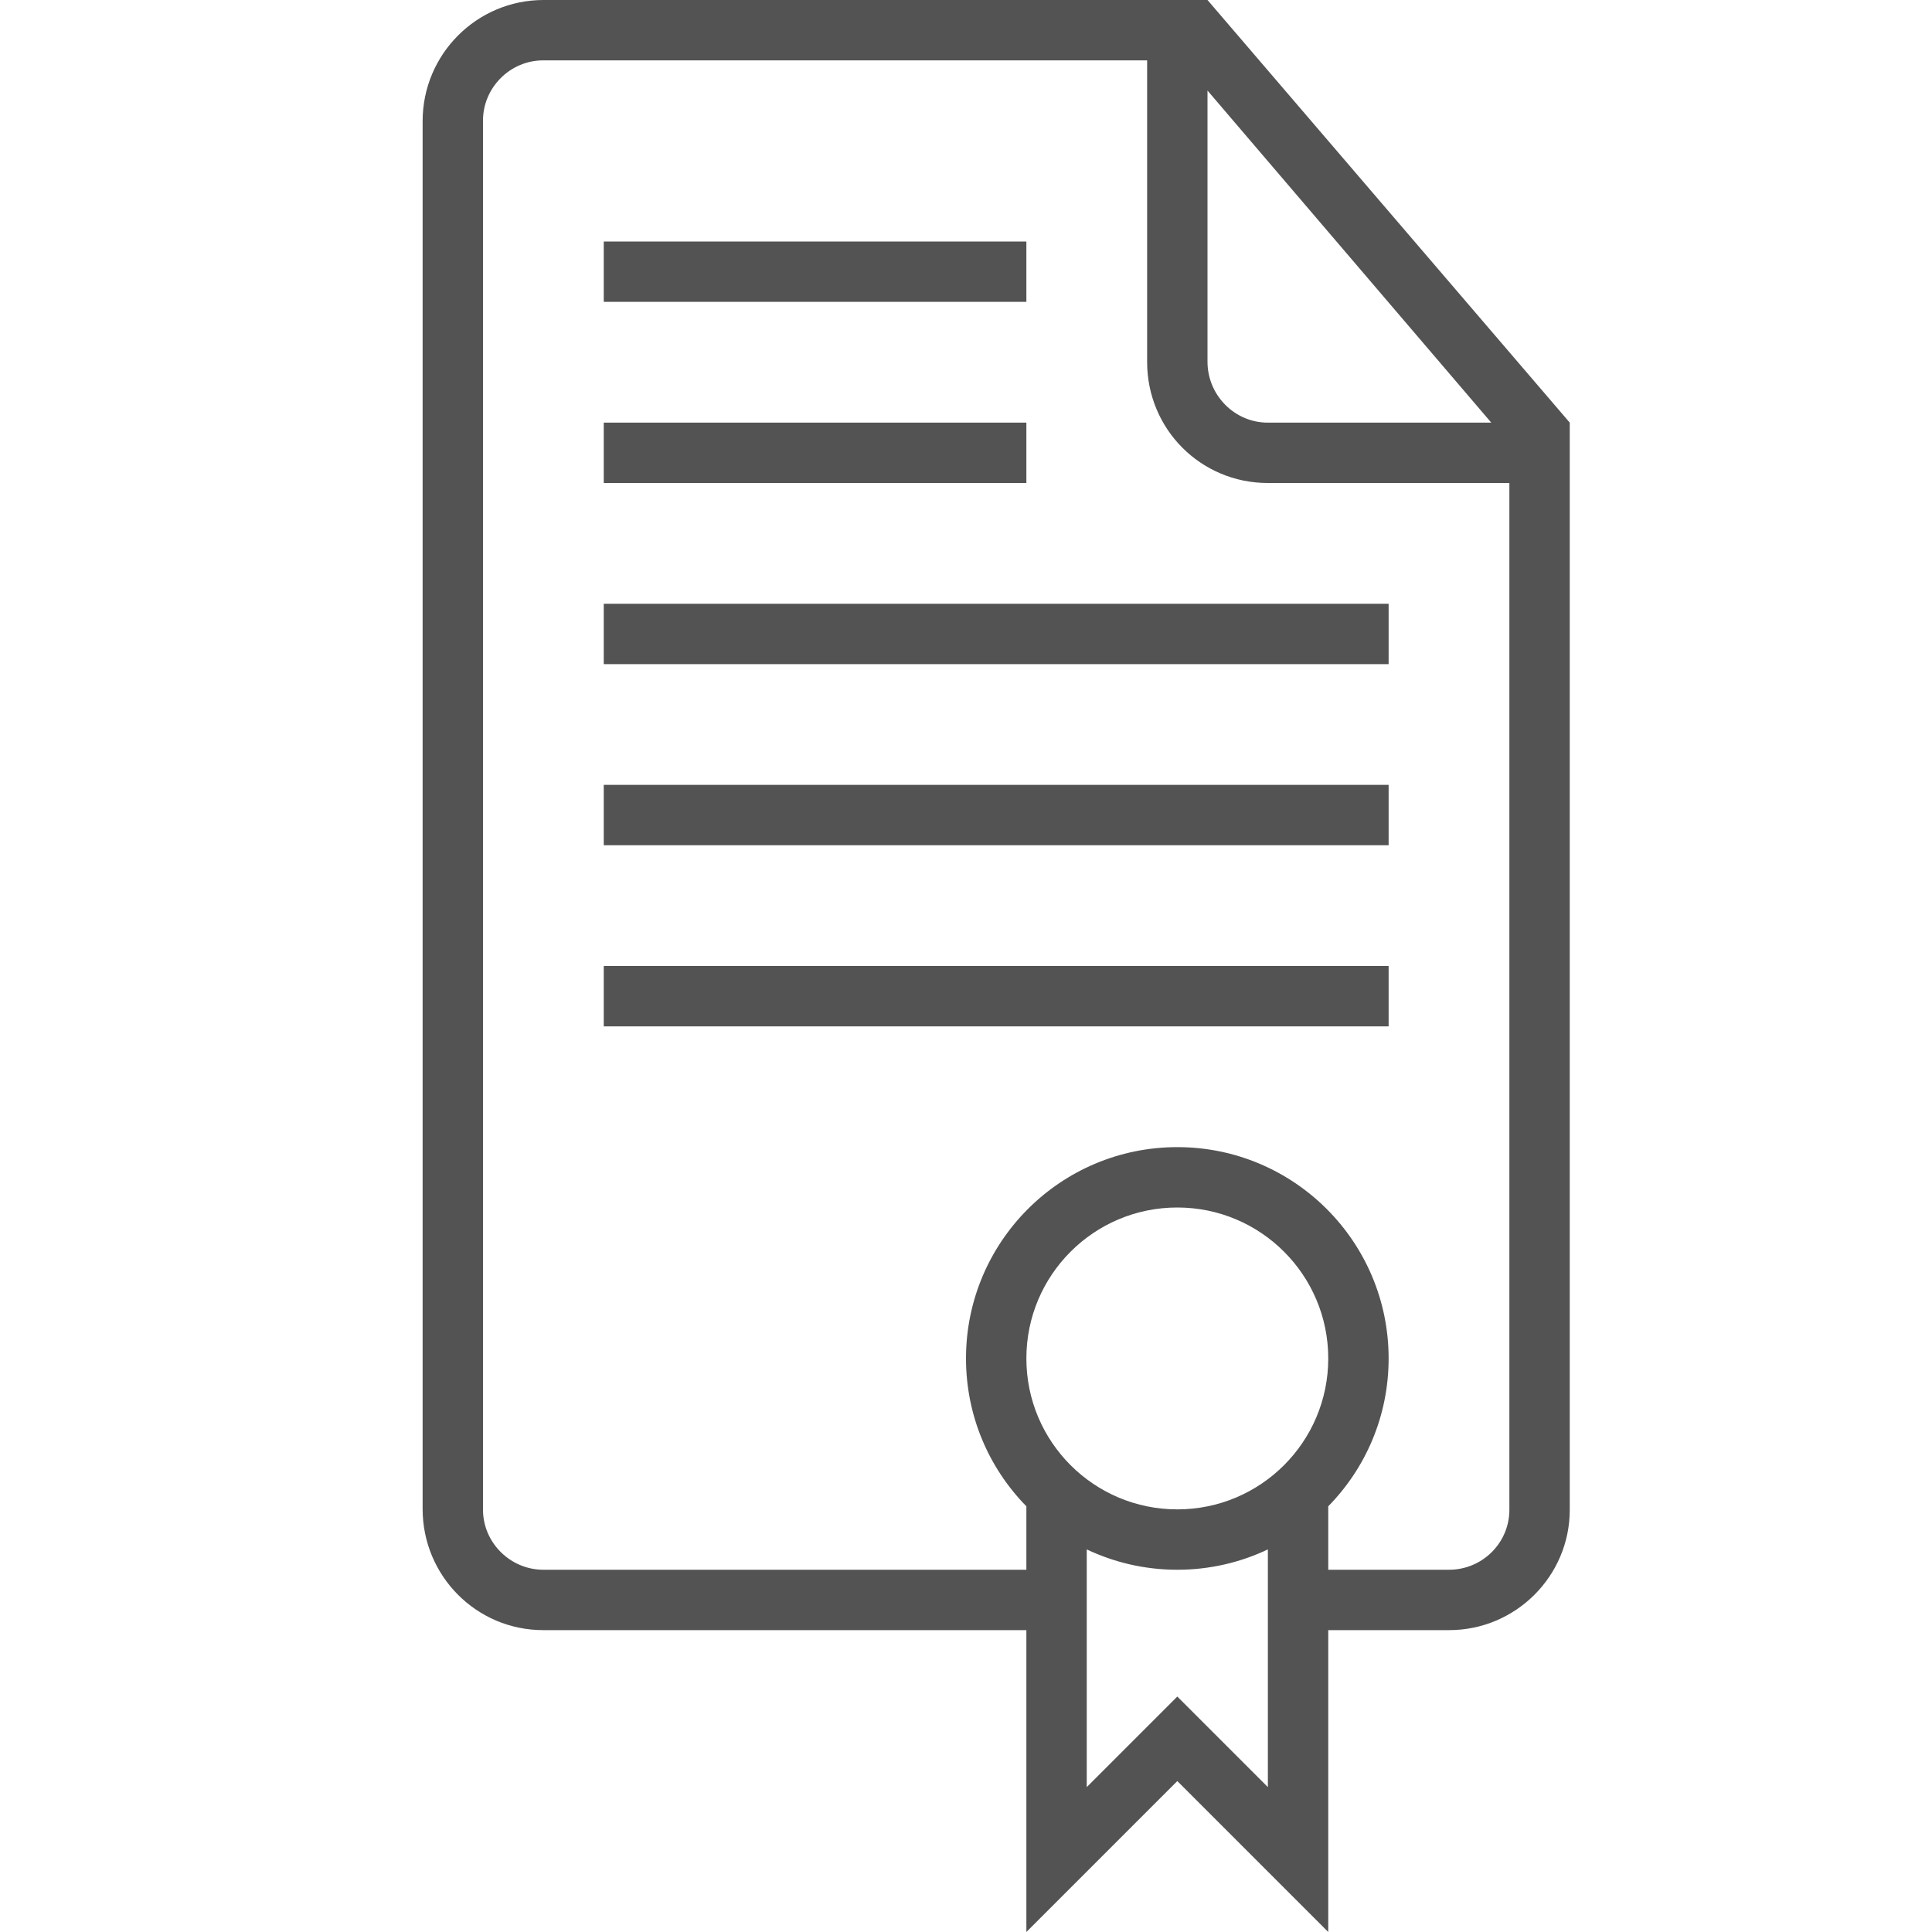
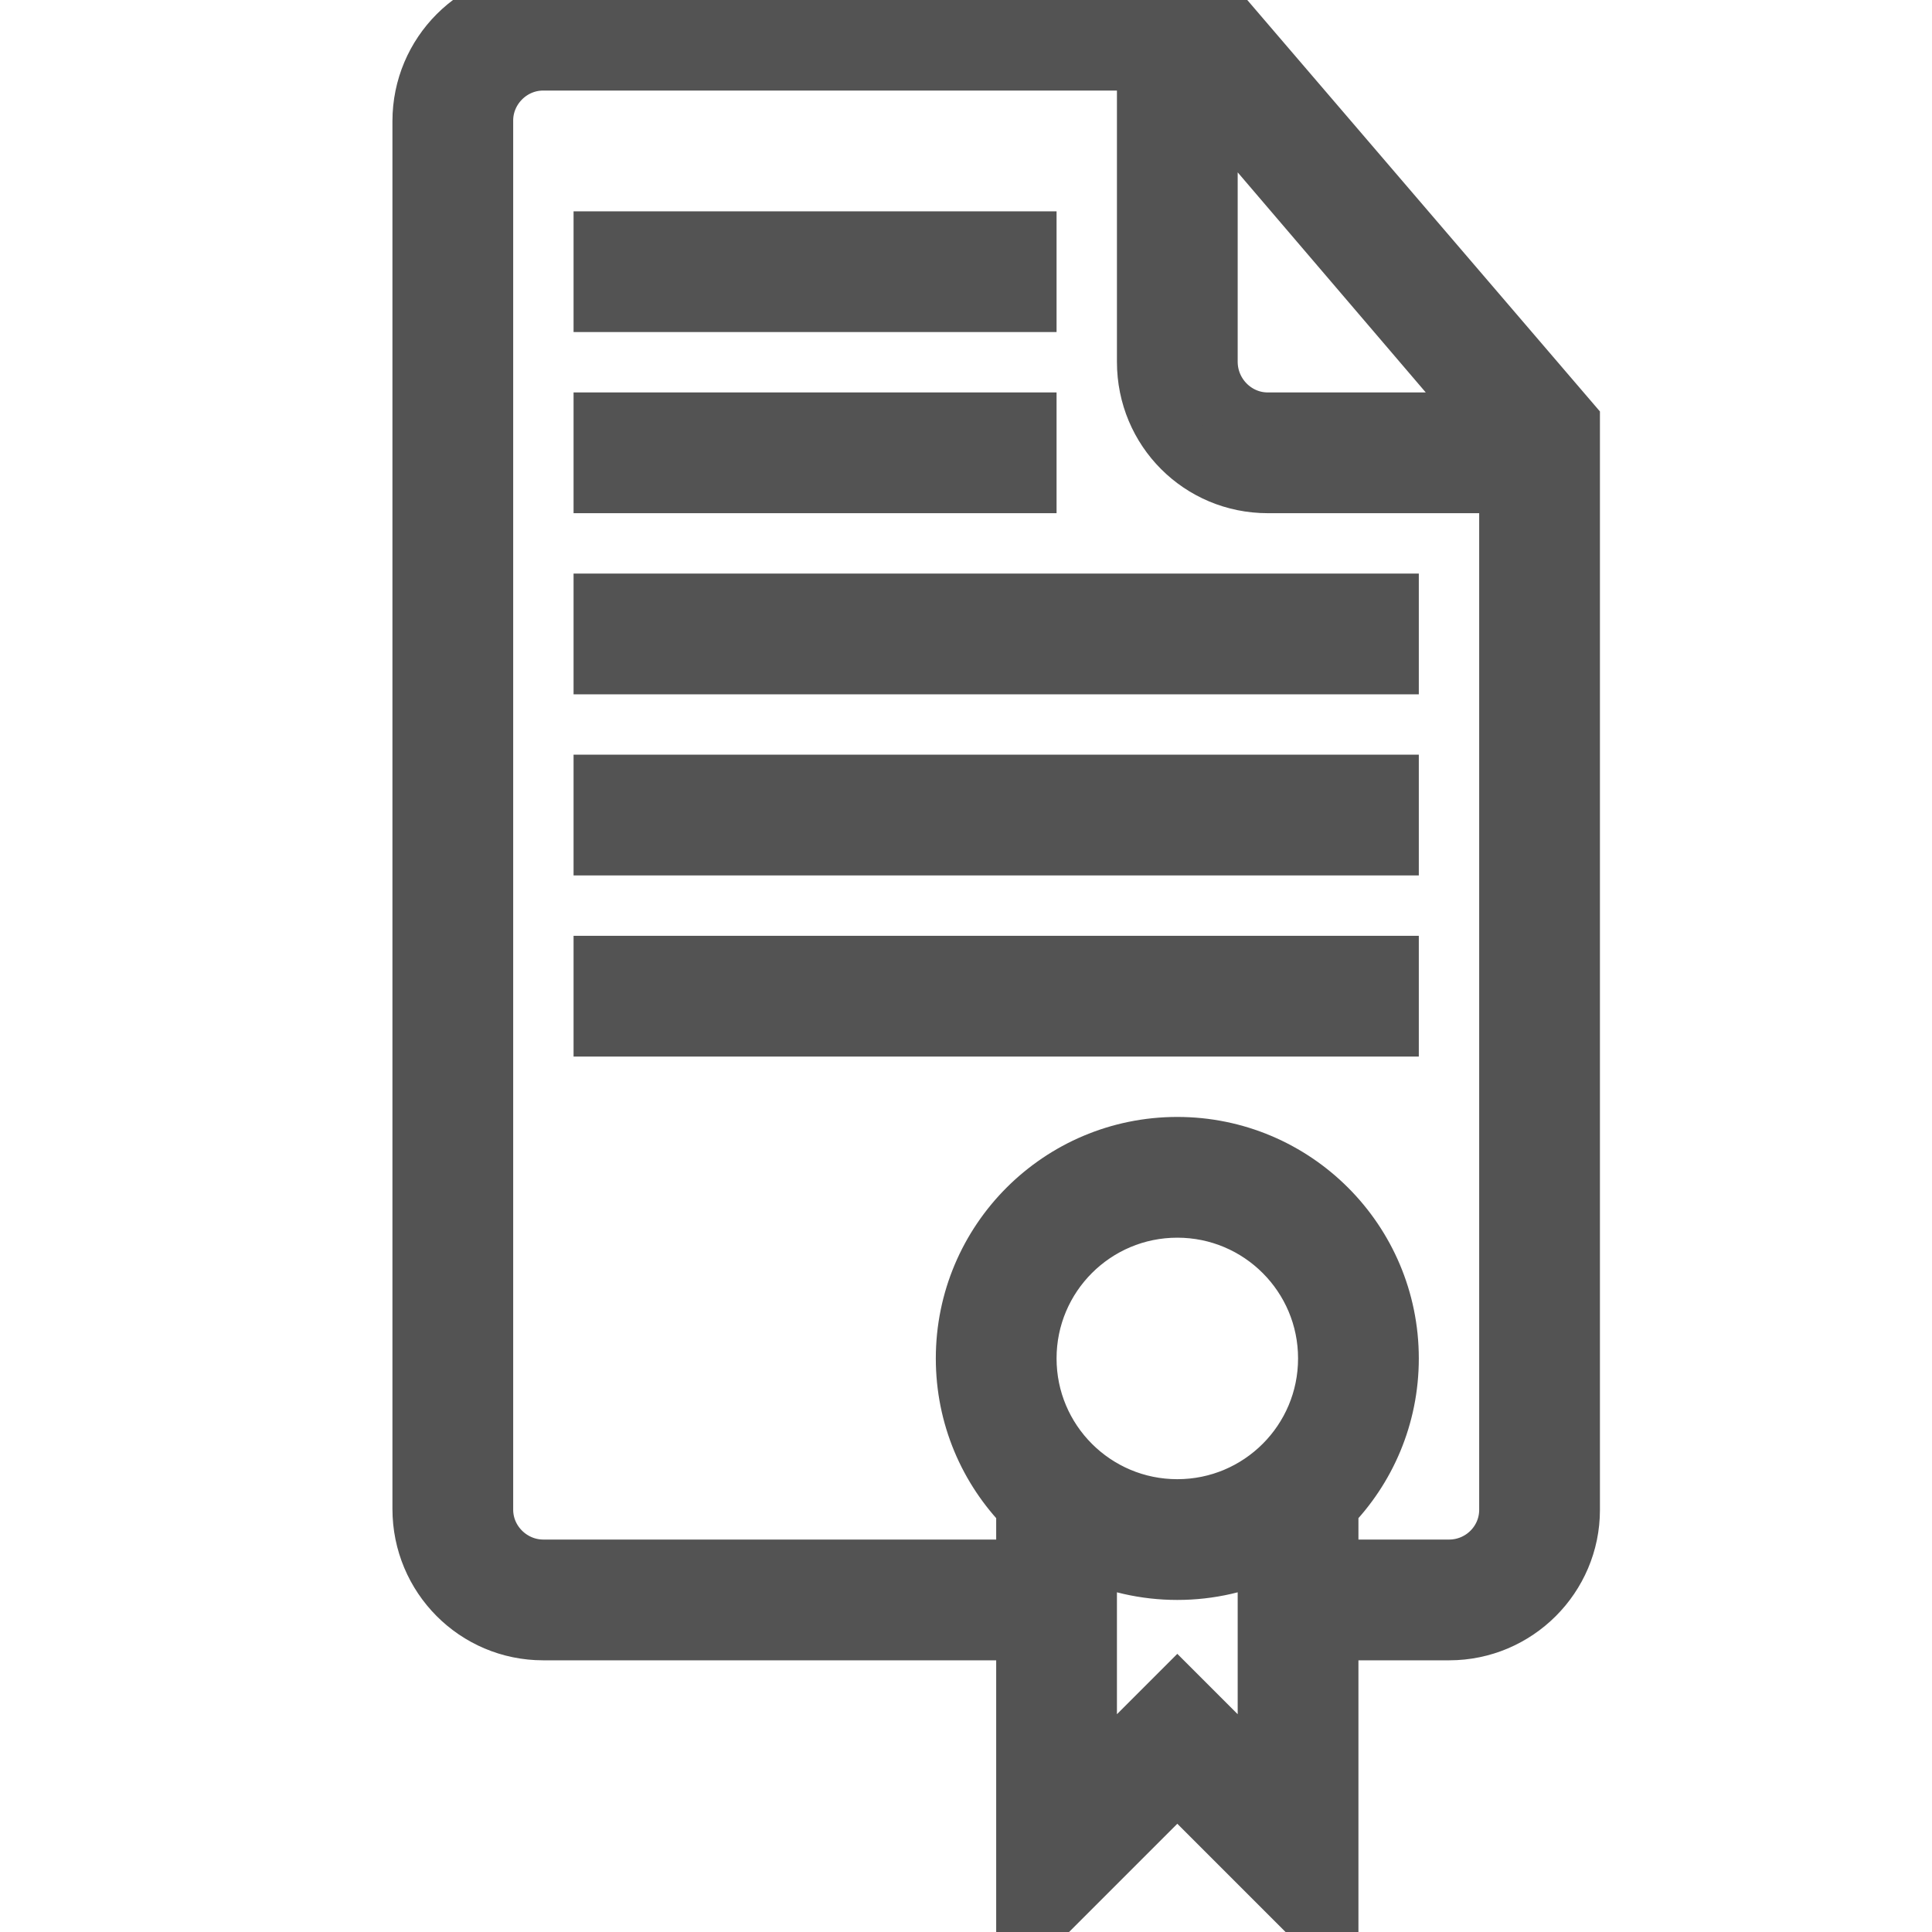
<svg xmlns="http://www.w3.org/2000/svg" width="32px" height="32px" viewBox="0 0 32 32" version="1.1">
  <defs />
-   <g id="Page-1" stroke="none" stroke-width="1" fill="#535353" fill-rule="evenodd">
-     <g id="icon-137-document-certificate" fill="#000000">
-       <path fill="#535353" d="M22,24.949 L22,26 L24,26 C24.552,26 25,25.555 25,25.007 L25,8 L20.998,8 C19.894,8 19,7.113 19,5.994 L19,1 L8.996,1 C8.446,1 8,1.455 8,1.995 L8,25.005 C8,25.554 8.455,26 9,26 L17,26 L17,26 L17,24.949 C16.381,24.318 16,23.454 16,22.5 C16,20.567 17.567,19 19.5,19 C21.433,19 23,20.567 23,22.5 C23,23.454 22.619,24.318 22,24.949 L22,24.949 L22,24.949 Z M18,25.663 L18,29.6 L19.5,28.1 L21,29.6 L21,25.663 C20.545,25.879 20.037,26 19.5,26 C18.963,26 18.455,25.879 18,25.663 L18,25.663 L18,25.663 Z M22,27 L24.003,27 C25.106,27 26,26.102 26,25.009 L26,7 L26,7 L20,0 L9.003,0 C7.897,0 7,0.898 7,2.007 L7,24.993 C7,26.101 7.891,27 8.997,27 L17,27 L17,32 L19.5,29.5 L22,32 L22,27 L22,27 L22,27 Z M20,1.5 L20,5.991 C20,6.548 20.451,7 20.997,7 L24.7,7 L20,1.5 L20,1.5 Z M10,7 L10,8 L17,8 L17,7 L10,7 L10,7 Z M10,4 L10,5 L17,5 L17,4 L10,4 L10,4 Z M10,10 L10,11 L23,11 L23,10 L10,10 L10,10 Z M10,13 L10,14 L23,14 L23,13 L10,13 L10,13 Z M10,16 L10,17 L23,17 L23,16 L10,16 L10,16 Z M19.5,25 C20.881,25 22,23.881 22,22.5 C22,21.119 20.881,20 19.5,20 C18.119,20 17,21.119 17,22.5 C17,23.881 18.119,25 19.5,25 L19.5,25 Z" id="document-certificate" />
+   <g id="Page-1" stroke="#535353" stroke-width="1" fill="#535353" fill-rule="evenodd">
+     <g id="icon-137-document-certificate" fill="#535353">
+       <path fill="#535353" stroke="#535353" d="M22,24.949 L22,26 L24,26 C24.552,26 25,25.555 25,25.007 L25,8 L20.998,8 C19.894,8 19,7.113 19,5.994 L19,1 L8.996,1 C8.446,1 8,1.455 8,1.995 L8,25.005 C8,25.554 8.455,26 9,26 L17,26 L17,26 L17,24.949 C16.381,24.318 16,23.454 16,22.5 C16,20.567 17.567,19 19.5,19 C21.433,19 23,20.567 23,22.5 C23,23.454 22.619,24.318 22,24.949 L22,24.949 L22,24.949 Z M18,25.663 L18,29.6 L19.5,28.1 L21,29.6 L21,25.663 C20.545,25.879 20.037,26 19.5,26 C18.963,26 18.455,25.879 18,25.663 L18,25.663 L18,25.663 Z M22,27 L24.003,27 C25.106,27 26,26.102 26,25.009 L26,7 L26,7 L20,0 L9.003,0 C7.897,0 7,0.898 7,2.007 L7,24.993 C7,26.101 7.891,27 8.997,27 L17,27 L17,32 L19.5,29.5 L22,32 L22,27 L22,27 L22,27 Z M20,1.5 L20,5.991 C20,6.548 20.451,7 20.997,7 L24.7,7 L20,1.5 L20,1.5 Z M10,7 L10,8 L17,8 L17,7 L10,7 L10,7 Z M10,4 L10,5 L17,5 L17,4 L10,4 L10,4 Z M10,10 L10,11 L23,11 L23,10 L10,10 L10,10 Z M10,13 L10,14 L23,14 L23,13 L10,13 L10,13 Z M10,16 L10,17 L23,17 L23,16 L10,16 L10,16 Z M19.5,25 C20.881,25 22,23.881 22,22.5 C22,21.119 20.881,20 19.5,20 C18.119,20 17,21.119 17,22.5 C17,23.881 18.119,25 19.5,25 L19.5,25 Z" id="document-certificate" />
    </g>
  </g>
</svg>
